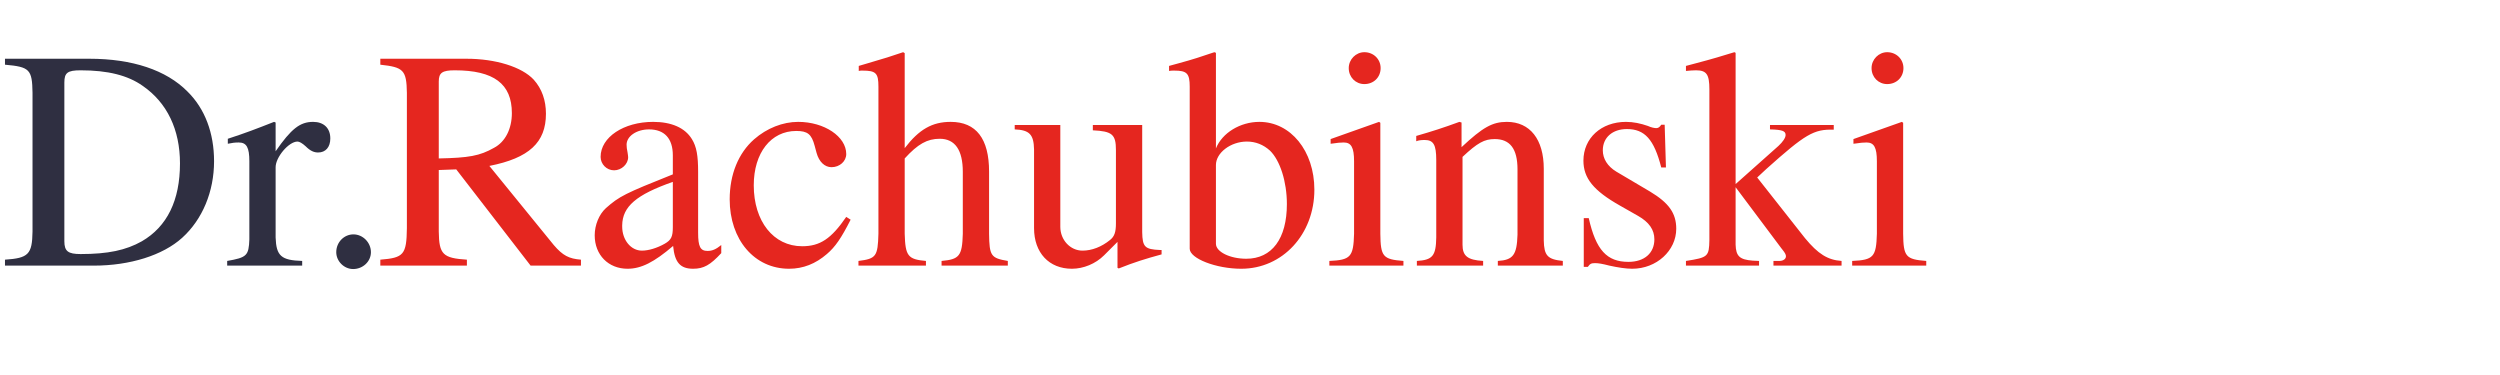
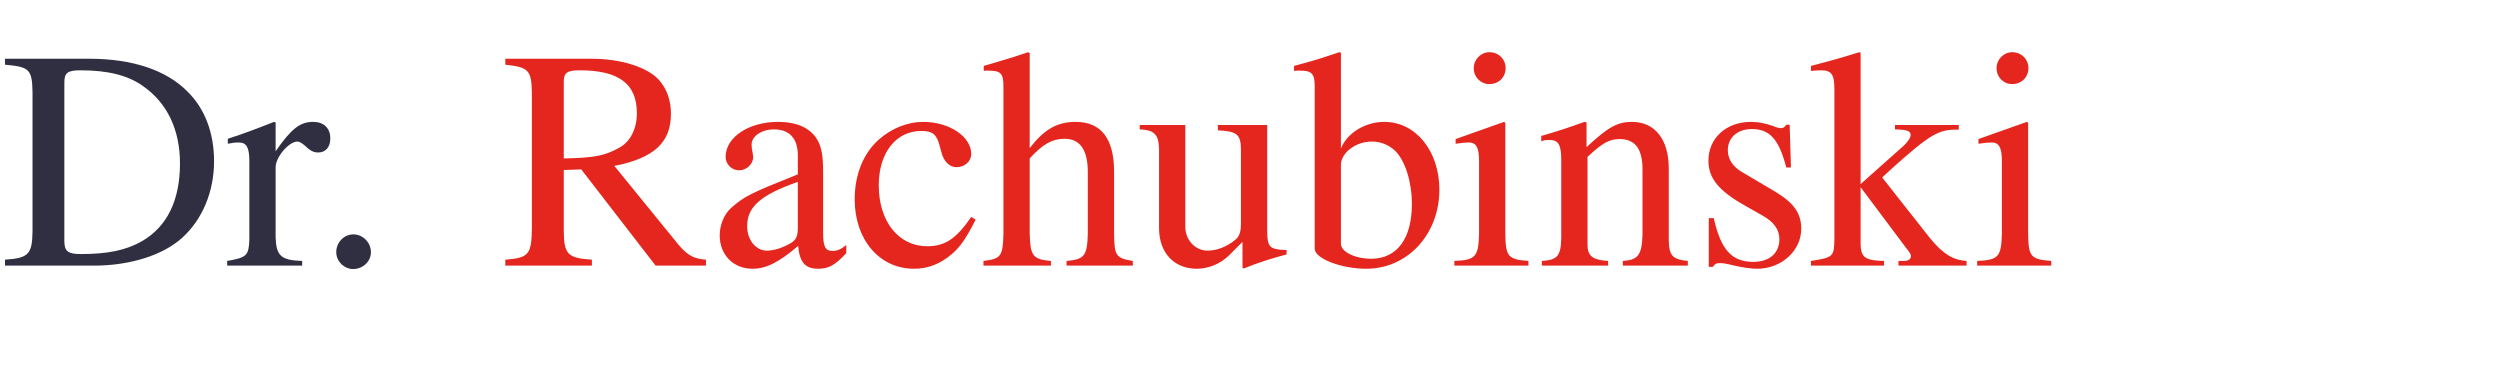
<svg xmlns="http://www.w3.org/2000/svg" width="800" height="120" viewBox="0 0 800 120">
  <text x="0" y="85" font-family="Georgia, Times, 'Times New Roman', serif" font-size="100" fill="#2F2F41">
    Dr.
  </text>
-   <text x="120" y="85" font-family="Georgia, Times, 'Times New Roman', serif" font-size="100" fill="#E5261F">
+   <text x="160" y="85" font-family="Georgia, Times, 'Times New Roman', serif" font-size="100" fill="#E5261F">
    Rachubinski
  </text>
</svg>
